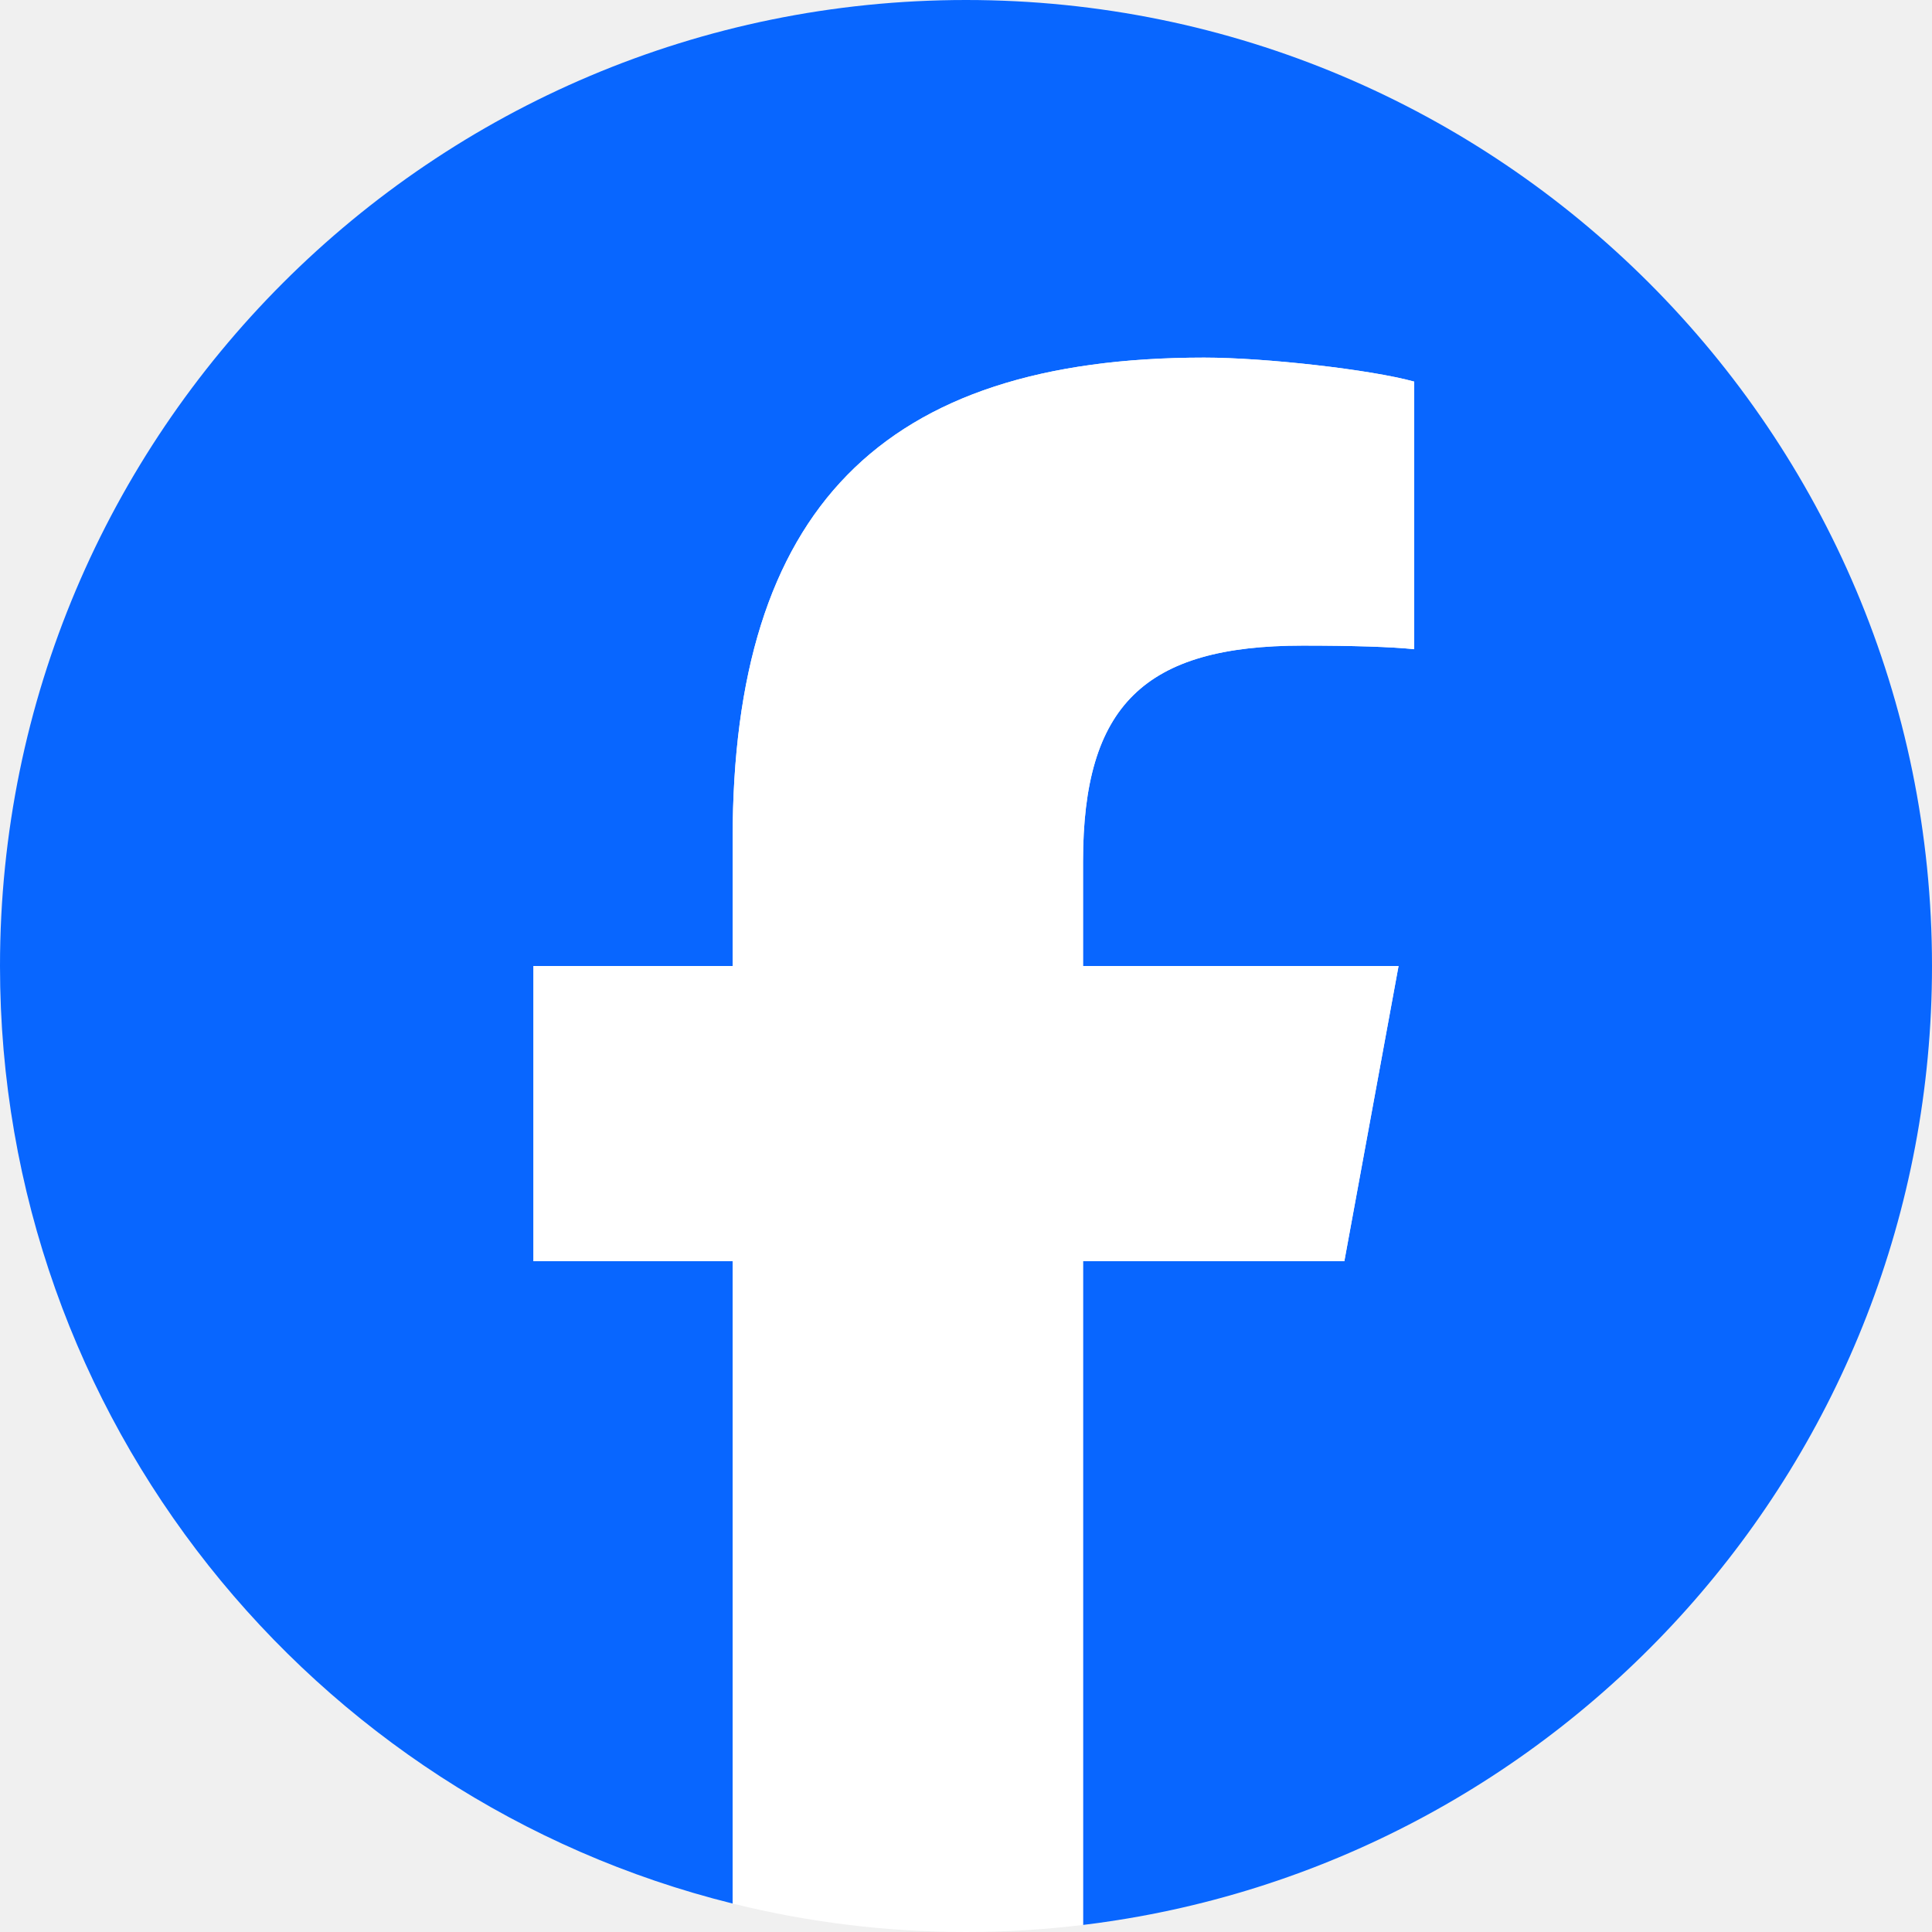
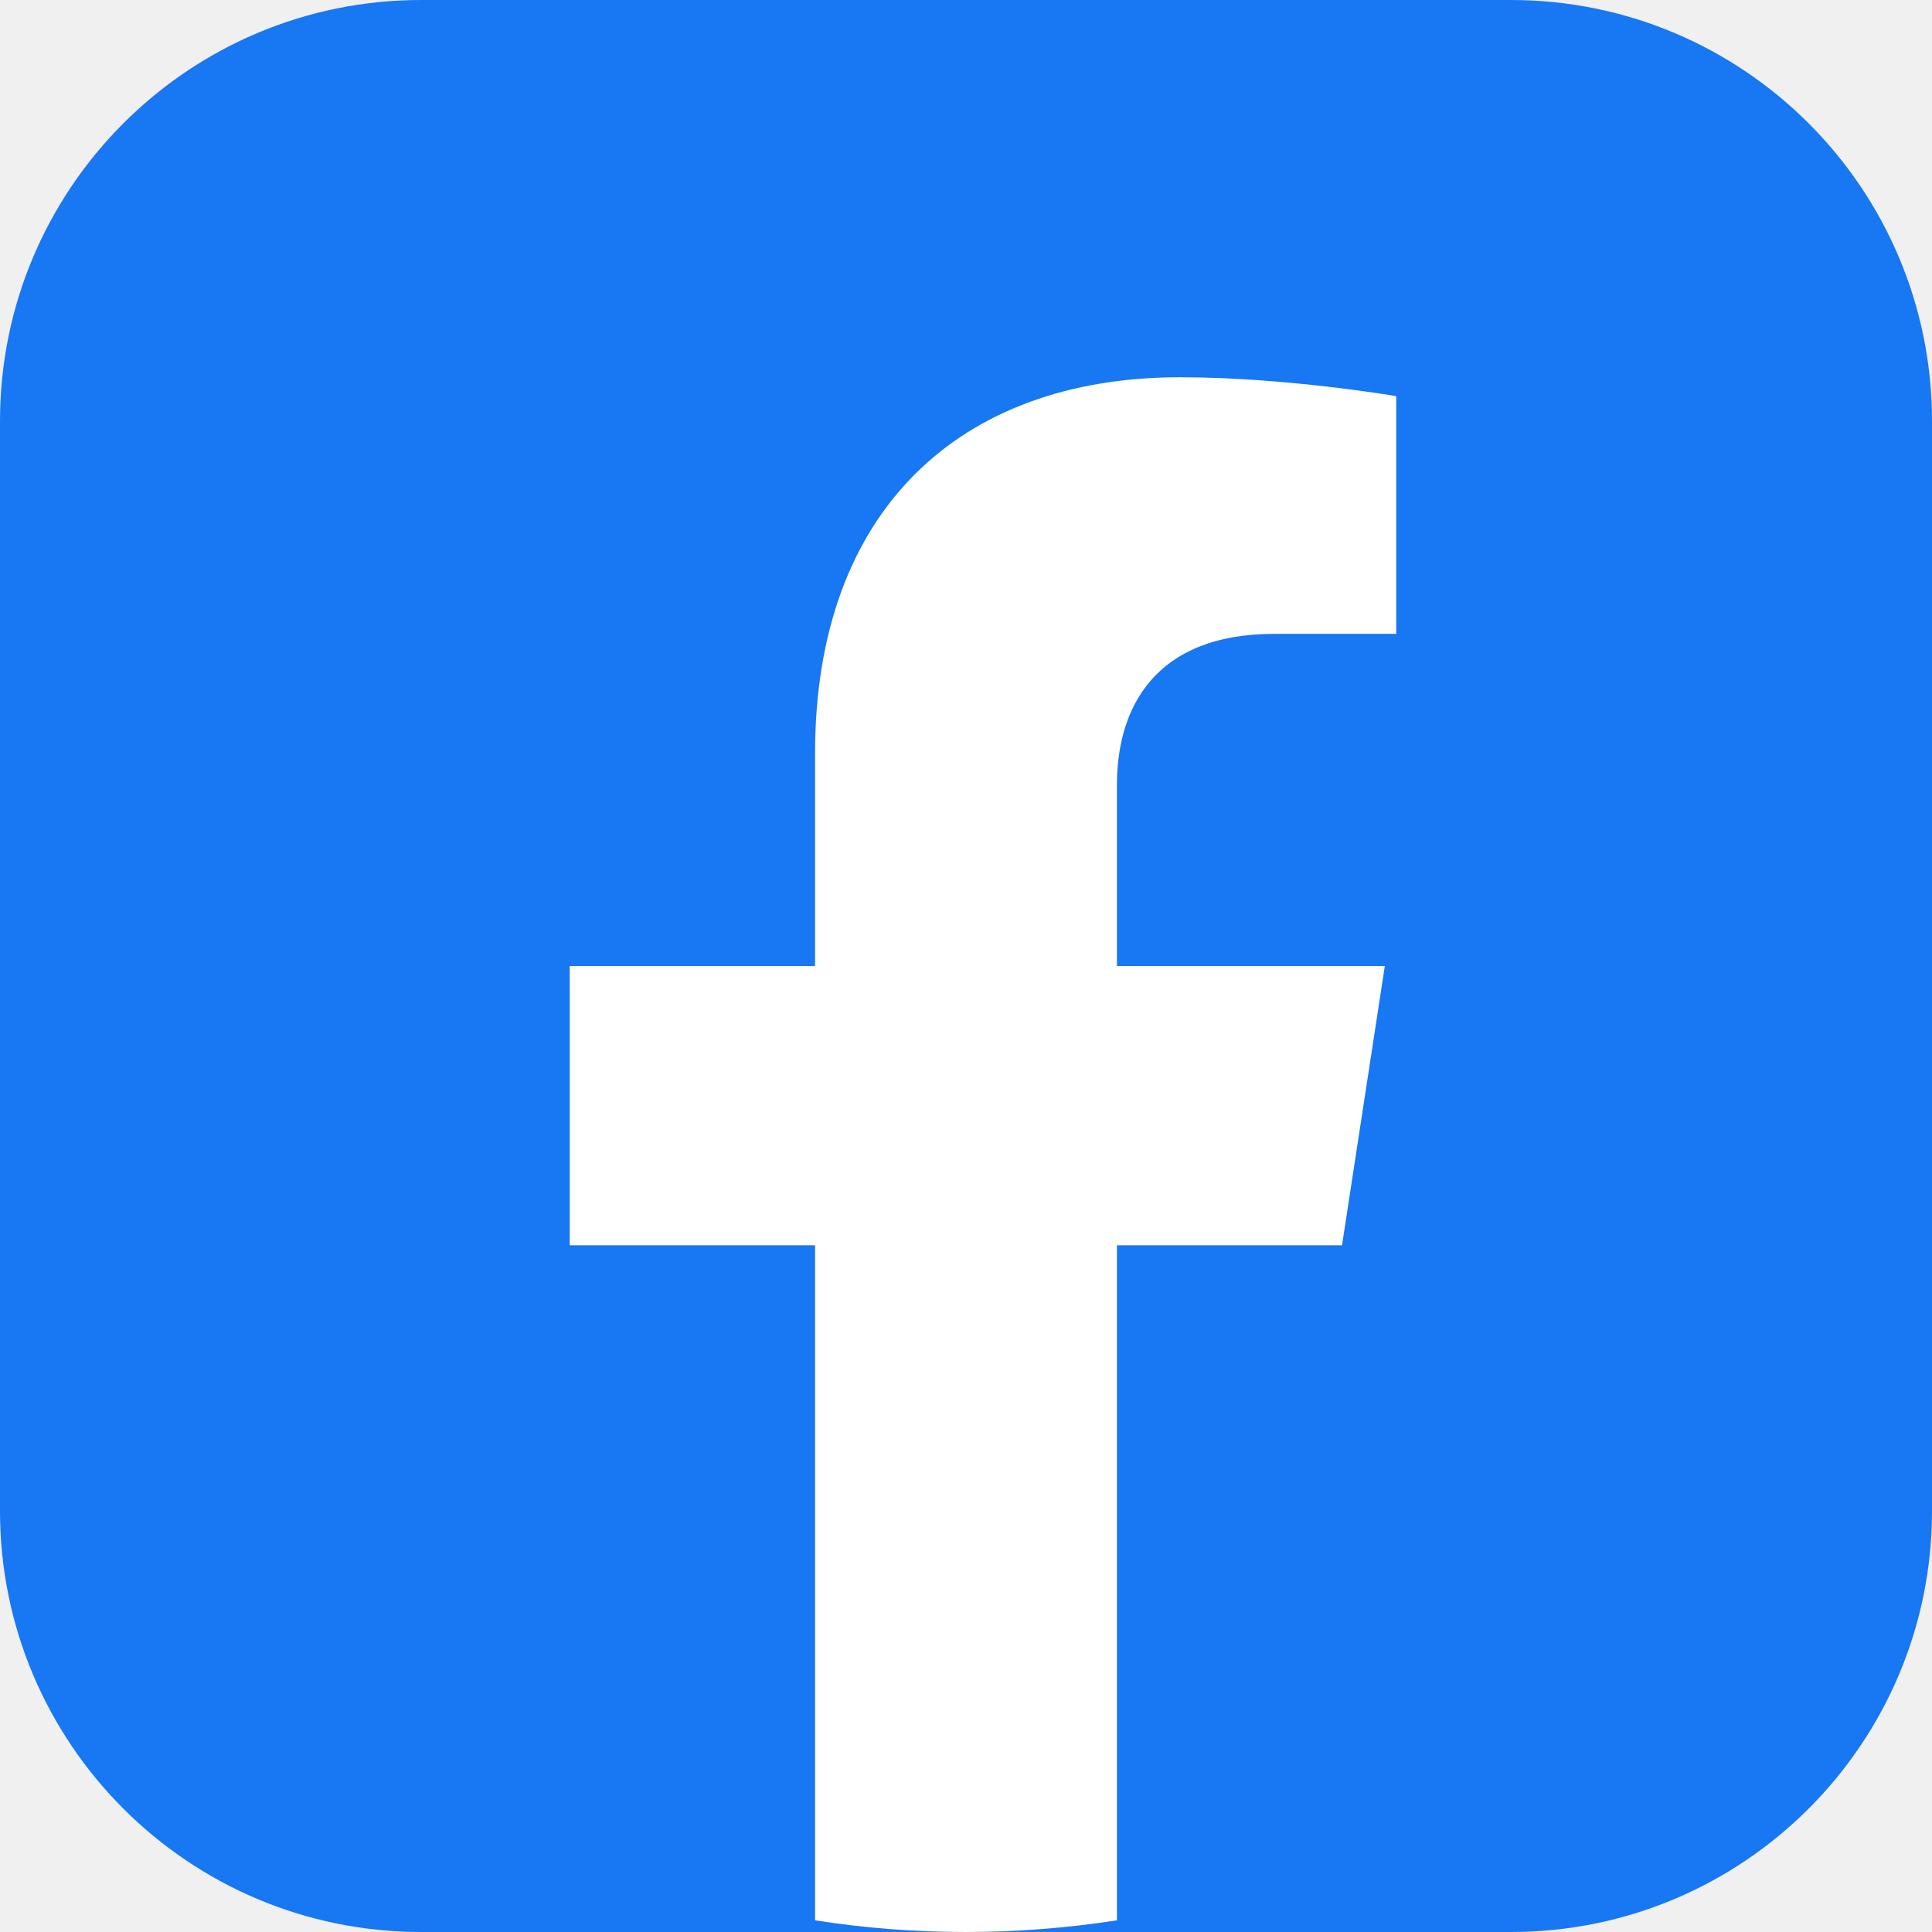
- <svg xmlns="http://www.w3.org/2000/svg" version="1.1" id="svg9" width="666.667" height="666.667" viewBox="0 0 666.667 666.667">
-   <defs id="defs13">
-     <clipPath clipPathUnits="userSpaceOnUse" id="clipPath25">
-       <path d="M 0,700 H 700 V 0 H 0 Z" id="path23" />
-     </clipPath>
-   </defs>
-   <g id="g17" transform="matrix(1.333333,0,0,-1.333333,-133.3333,800)">
-     <g id="g19">
-       <g id="g21" clip-path="url(#clipPath25)">
-         <g id="g27" transform="translate(600,350)">
-           <path d="m 0,0 c 0,138.071 -111.929,250 -250,250 -138.071,0 -250,-111.929 -250,-250 0,-117.245 80.715,-215.622 189.606,-242.638 v 166.242 h -51.552 V 0 h 51.552 v 32.919 c 0,85.092 38.508,124.532 122.048,124.532 15.838,0 43.167,-3.105 54.347,-6.211 V 81.986 c -5.901,0.621 -16.149,0.932 -28.882,0.932 -40.993,0 -56.832,-15.528 -56.832,-55.9 V 0 h 81.659 l -14.028,-76.396 h -67.631 V -248.169 C -95.927,-233.218 0,-127.818 0,0" style="fill:#0866ff;fill-opacity:1;fill-rule:nonzero;stroke:none" id="path29" />
-         </g>
-         <g id="g31" transform="translate(447.9175,273.6036)">
-           <path d="M 0,0 14.029,76.396 H -67.63 v 27.019 c 0,40.372 15.838,55.899 56.831,55.899 12.733,0 22.981,-0.31 28.882,-0.931 v 69.253 c -11.18,3.106 -38.509,6.212 -54.347,6.212 -83.539,0 -122.048,-39.441 -122.048,-124.533 V 76.396 h -51.552 V 0 h 51.552 v -166.242 c 19.343,-4.798 39.568,-7.362 60.394,-7.362 10.254,0 20.358,0.632 30.288,1.831 L -67.63,0 Z" style="fill:#ffffff;fill-opacity:1;fill-rule:nonzero;stroke:none" id="path33" />
-         </g>
-       </g>
-     </g>
-   </g>
+ <svg xmlns="http://www.w3.org/2000/svg" viewBox="0 0 14222 14222">
+   <rect width="14222" height="14222" rx="3100" fill="#1877F2" />
+   <path fill="#ffffff" d="M9879 9167l315 -2056 -1972 0 0 -1334c0,-562 275,-1111 1159,-1111l897 0 0 -1750c0,0 -814,-139 -1592,-139 -1624,0 -2686,984 -2686,2767l0 1567 -1806 0 0 2056 1806 0 0 4969c362,57 733,86 1111,86 378,0 749,-30 1111,-86l0 -4969 1657 0z" />
</svg>
